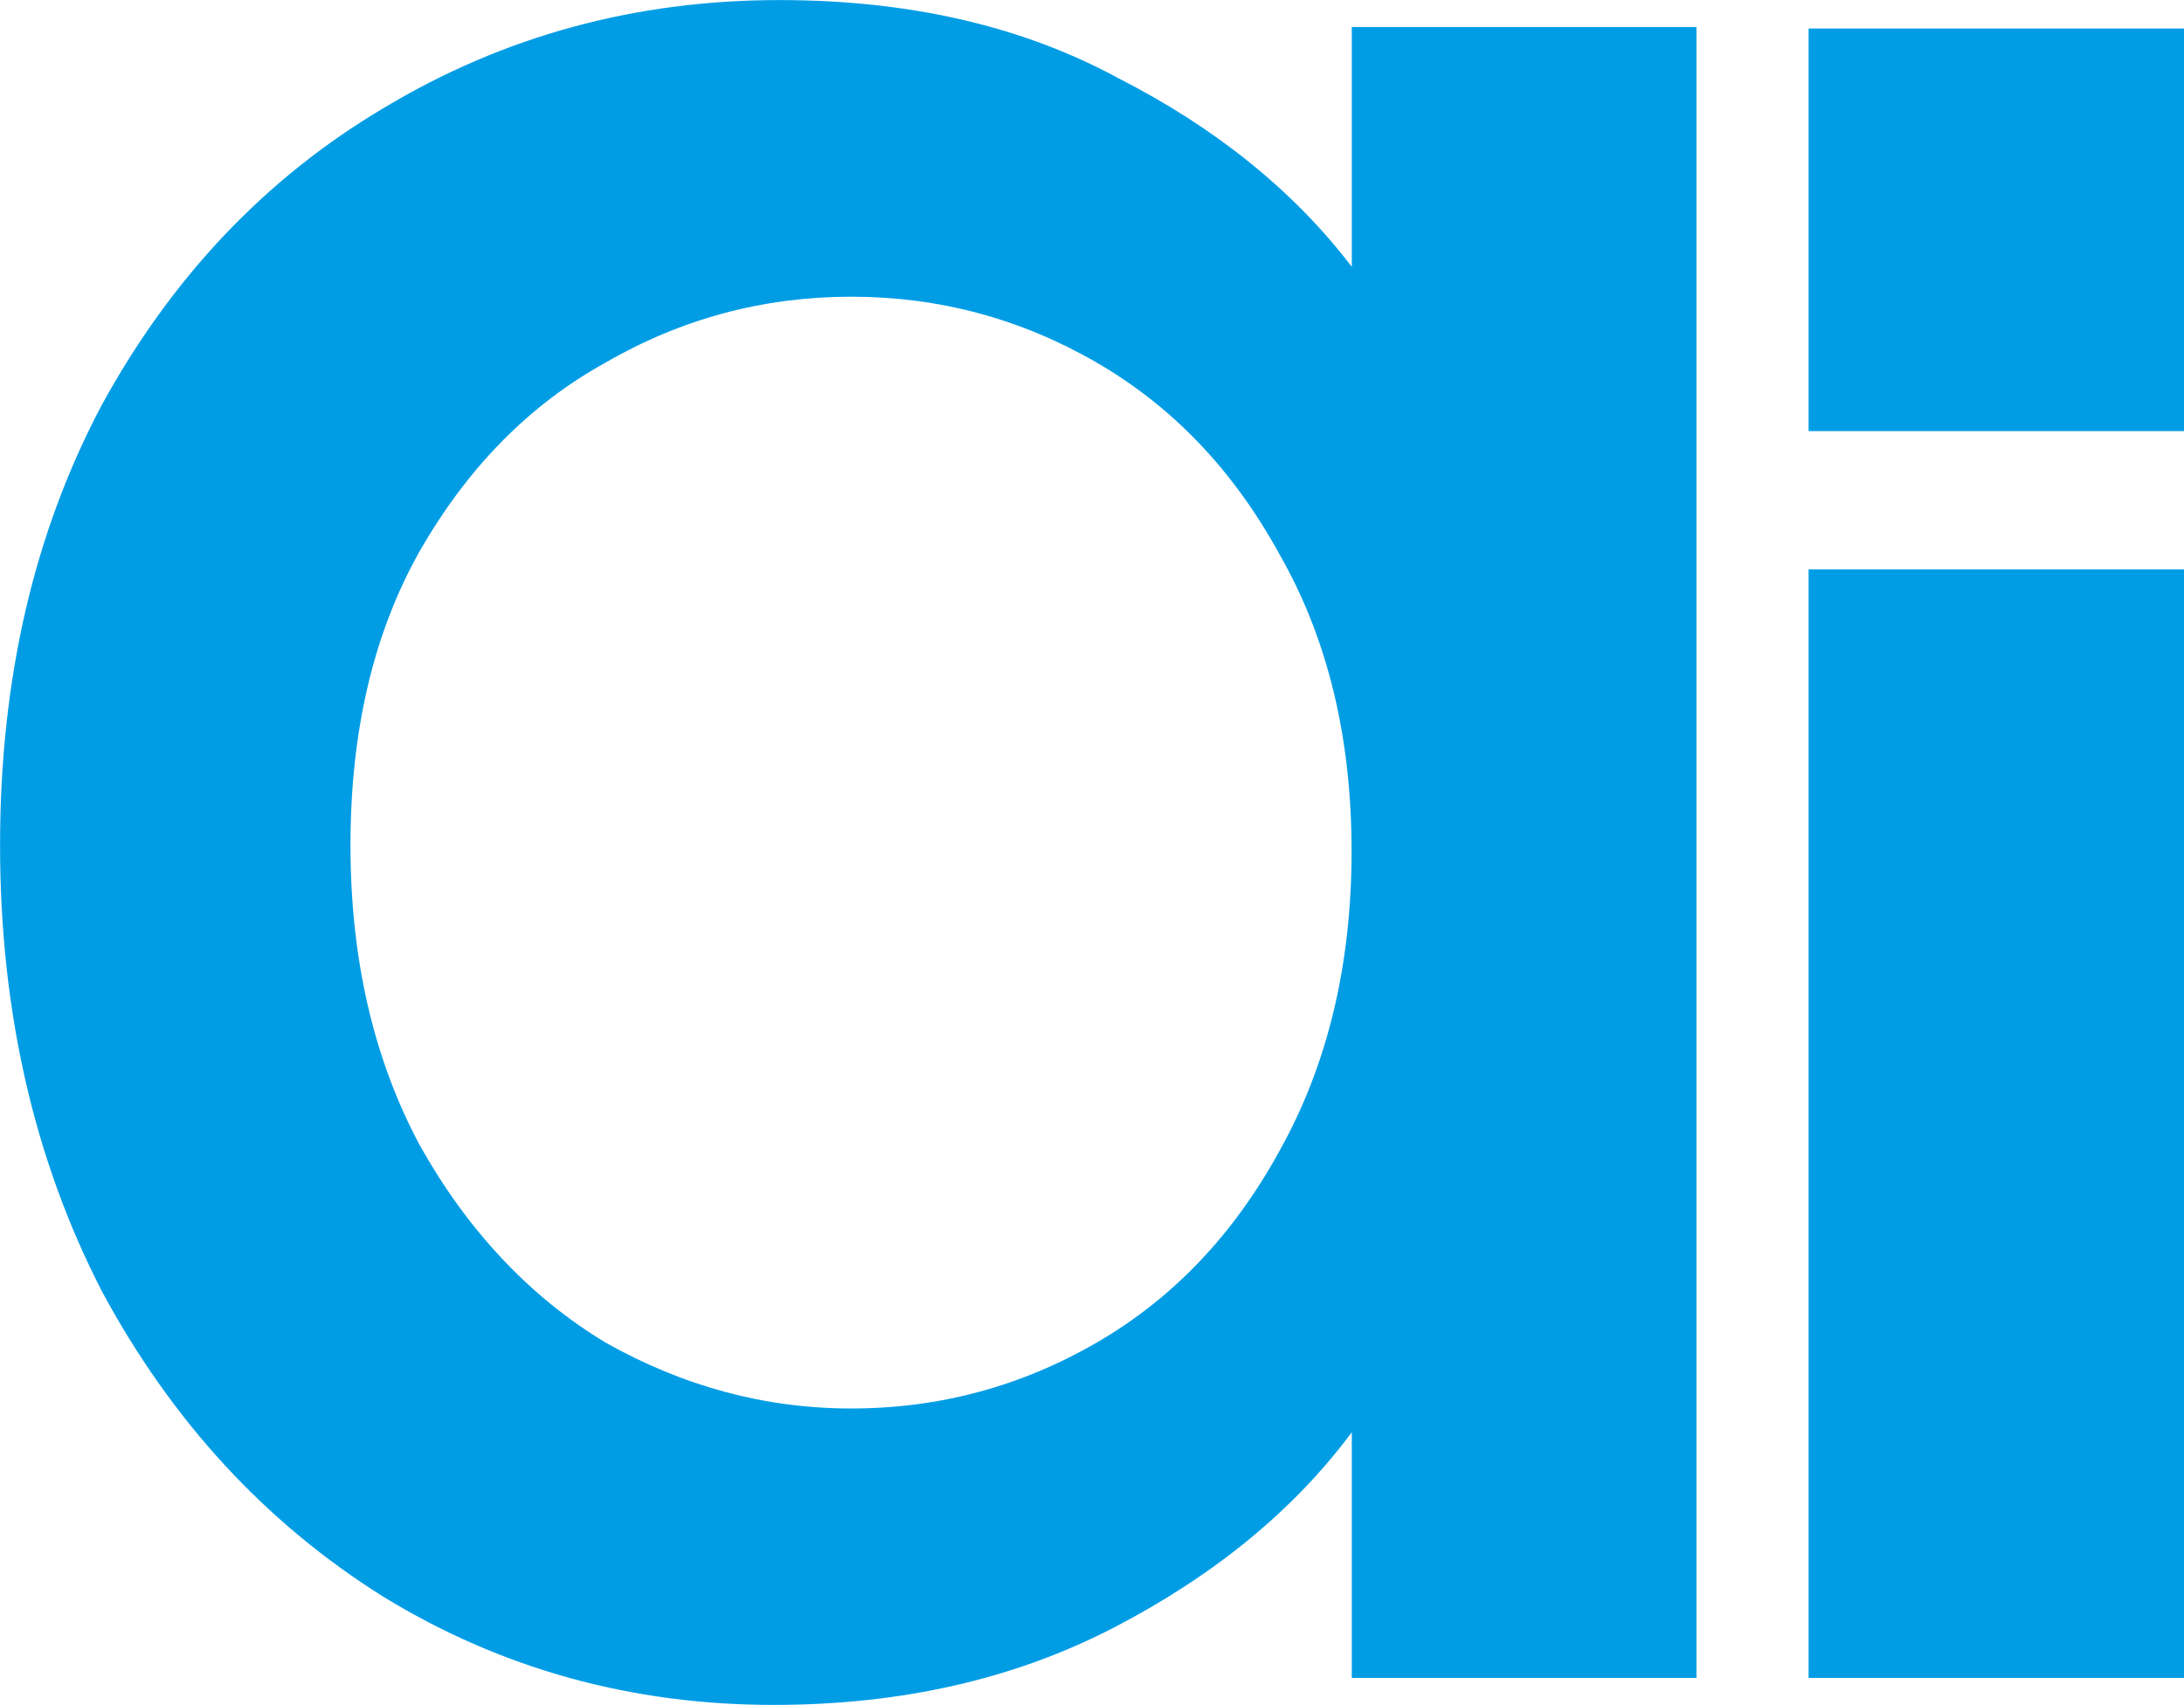
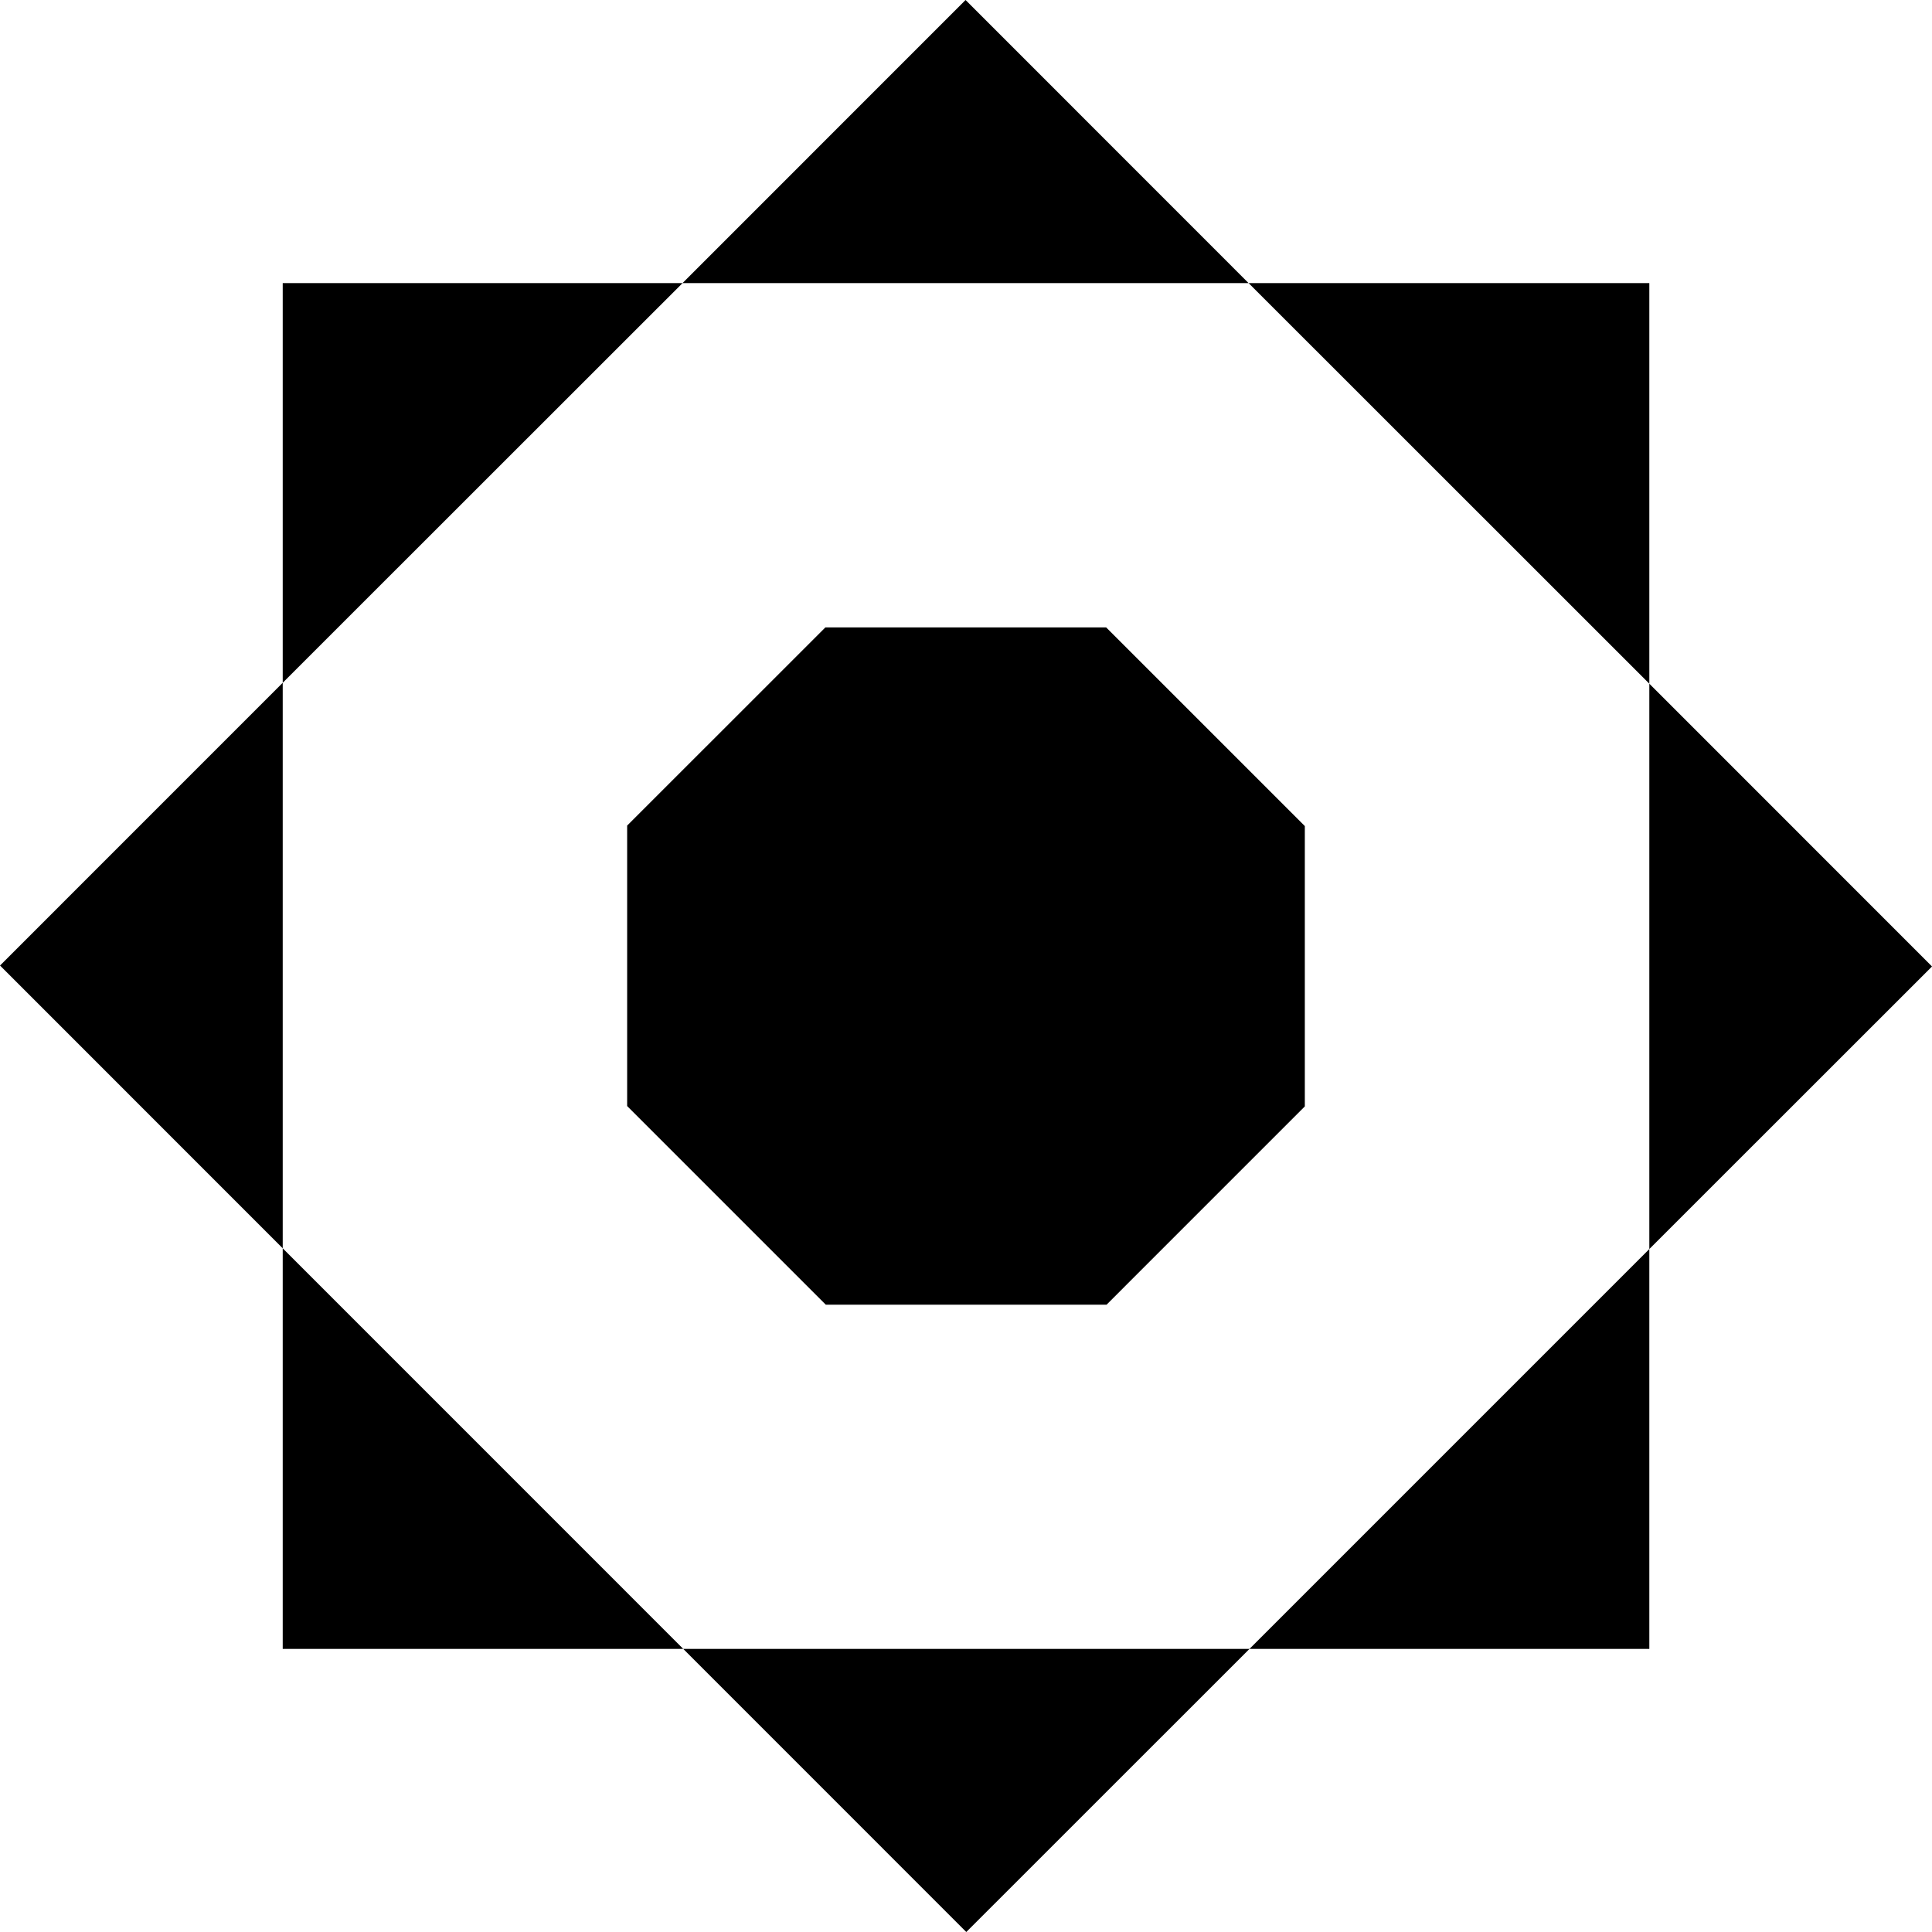
- <svg xmlns="http://www.w3.org/2000/svg" width="10.284mm" height="8.029mm" viewBox="0 0 10.284 8.029" version="1.1" id="svg1" xml:space="preserve">
-   <defs id="defs1" />
-   <g id="layer1" transform="translate(-15.57143,-253.6272)">
-     <g id="g6" style="fill:#ff00ff;fill-opacity:1;stroke-width:0;stroke-dasharray:none">
-       <g id="g13-4" transform="translate(-26.74928,77.94452)" style="fill:#ff00ff;fill-opacity:1;stroke-width:0;stroke-dasharray:none">
-         <g id="g17">
-           <g id="g1" style="fill:#000000;fill-opacity:1">
-             <g id="g2" style="fill:#000000;fill-opacity:1">
-               <g id="g3" style="fill:#000000;fill-opacity:1">
-                 <g id="g4">
-                   <path d="m 45.99,175.683 c -0.677,0 -1.298,0.169 -1.862,0.508 -0.555,0.329 -0.997,0.795 -1.327,1.397 -0.32,0.602 -0.48,1.293 -0.48,2.074 0,0.781 0.16,1.482 0.48,2.103 0.329,0.611 0.771,1.091 1.327,1.439 0.555,0.339 1.167,0.508 1.835,0.508 0.602,0 1.138,-0.122 1.608,-0.367 0.47,-0.245 0.842,-0.55 1.115,-0.917 v 1.157 h 1.623 v -7.775 h -1.623 v 1.129 c -0.273,-0.357 -0.64,-0.654 -1.101,-0.889 -0.452,-0.245 -0.983,-0.367 -1.595,-0.367 z m 0.339,1.397 c 0.414,0 0.8,0.104 1.157,0.311 0.357,0.207 0.644,0.508 0.86,0.903 0.226,0.395 0.339,0.861 0.339,1.397 0,0.536 -0.113,1.007 -0.339,1.411 -0.216,0.395 -0.503,0.696 -0.86,0.903 -0.357,0.207 -0.743,0.311 -1.157,0.311 -0.405,0 -0.791,-0.104 -1.158,-0.311 -0.357,-0.216 -0.649,-0.527 -0.875,-0.931 -0.216,-0.405 -0.325,-0.875 -0.325,-1.411 0,-0.536 0.108,-0.997 0.325,-1.383 0.226,-0.395 0.517,-0.691 0.875,-0.889 0.357,-0.207 0.744,-0.311 1.158,-0.311 z" style="font-weight:500;font-size:14.111px;font-family:Poppins;-inkscape-font-specification:'Poppins Medium';text-align:center;letter-spacing:-0.529px;text-anchor:middle;fill:#009de5;fill-opacity:1;stroke-width:0;stroke-dasharray:none" id="path9-8-0-4" />
-                   <rect style="fill:#009de5;fill-opacity:1;stroke:none;stroke-width:0;stroke-dasharray:none" id="rect12-6-7" width="1.768" height="5.221" x="50.837" y="178.364" />
-                   <rect style="fill:#009de5;fill-opacity:1;stroke:none;stroke-width:0;stroke-dasharray:none" id="rect12-6-6-6" width="1.768" height="1.896" x="50.837" y="175.817" />
-                 </g>
-               </g>
-             </g>
-           </g>
-         </g>
-       </g>
+ <svg width="20mm" height="20mm" viewBox="0 0 20 20" version="1.1">
+   <g id="g21" transform="translate(-120.4478,-392.8402)">
+     <g id="g2-7-5-5" transform="matrix(0.3790228,0,0,0.3789051,180.2105,325.27)">
+       <path d="m -127.465,195.471 h -7.667 l -5.415,5.415 v 7.662 l 5.425,5.427 h 7.669 l 5.415,-5.417 v -7.659 z" id="path13-5-3-5-0" />
+       <path id="path19-3-6-4-9" d="m -131.304,178.33 -7.731,7.735 h 15.461 z m 7.731,7.735 10.944,10.944 v -10.944 z m 10.944,10.944 v 15.446 l 7.721,-7.72 z m 0,15.446 -10.92,10.924 h 10.92 z m -10.92,10.924 h -15.466 l 7.731,7.735 z m -15.466,0 -10.939,-10.944 v 10.944 z m -10.939,-10.944 v -15.451 l -7.721,7.725 z m 0,-15.451 10.92,-10.919 h -10.92 z" />
    </g>
  </g>
</svg>
